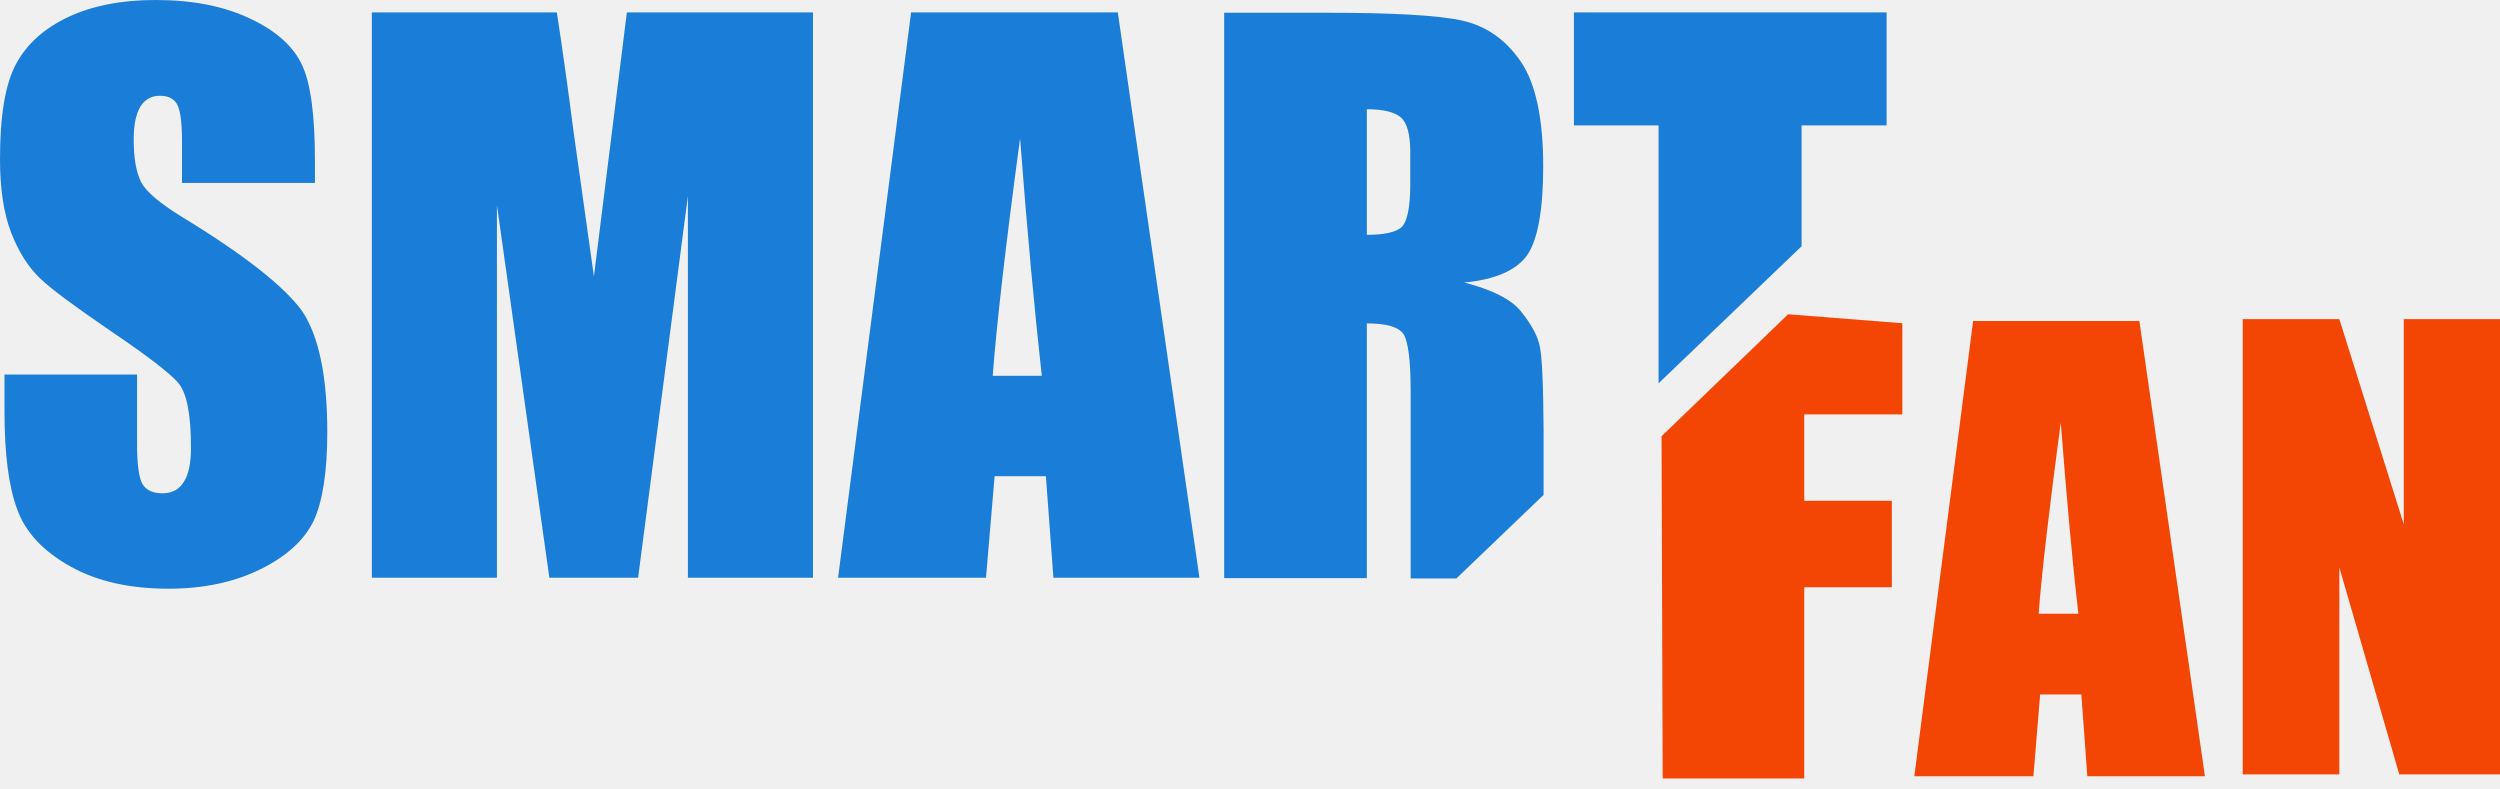
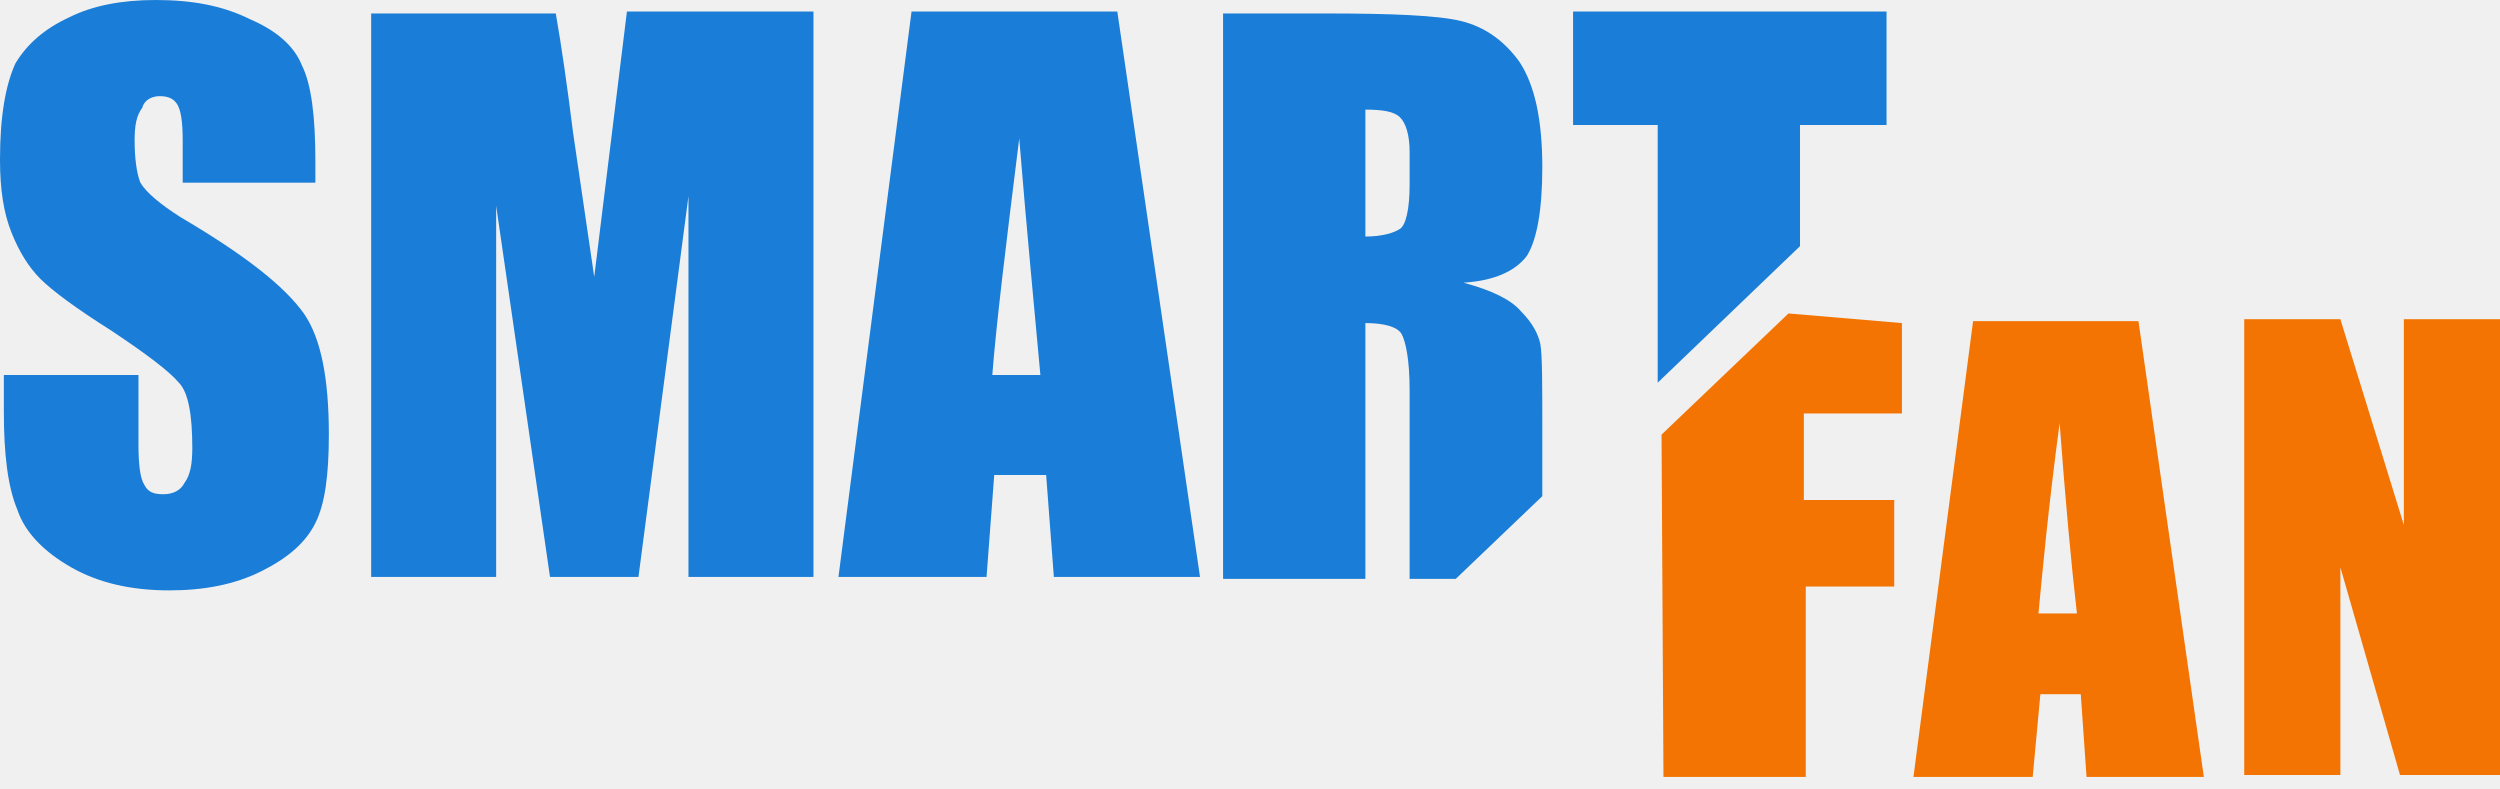
- <svg xmlns="http://www.w3.org/2000/svg" width="130" height="41" viewBox="0 0 130 41" fill="none">
-   <g clip-path="url(#clip0)">
-     <path d="M9.444 11.268C8.295 10.559 7.594 9.962 7.341 9.477C7.088 8.973 6.952 8.246 6.952 7.257C6.952 6.492 7.069 5.932 7.302 5.541C7.536 5.167 7.867 4.981 8.315 4.981C8.724 4.981 9.016 5.111 9.191 5.391C9.366 5.671 9.464 6.324 9.464 7.331V9.514H16.377V8.357C16.377 6.026 16.162 4.365 15.714 3.395C15.267 2.425 14.371 1.604 13.008 0.97C11.645 0.317 10.009 0 8.081 0C6.309 0 4.81 0.298 3.564 0.877C2.298 1.474 1.402 2.276 0.837 3.321C0.273 4.365 0 6.007 0 8.264C0 9.831 0.195 11.1 0.584 12.107C0.974 13.114 1.48 13.898 2.084 14.476C2.687 15.055 3.914 15.95 5.764 17.219C7.614 18.468 8.782 19.364 9.25 19.886C9.717 20.427 9.931 21.547 9.931 23.282C9.931 24.065 9.814 24.662 9.561 25.054C9.327 25.445 8.957 25.651 8.451 25.651C7.964 25.651 7.614 25.501 7.419 25.184C7.224 24.867 7.127 24.158 7.127 23.058V19.476H0.234V21.397C0.234 23.599 0.448 25.296 0.896 26.49C1.324 27.684 2.259 28.673 3.661 29.456C5.063 30.24 6.777 30.613 8.763 30.613C10.574 30.613 12.171 30.277 13.534 29.605C14.897 28.934 15.812 28.095 16.299 27.106C16.766 26.117 17.019 24.569 17.019 22.479C17.019 19.606 16.591 17.517 15.734 16.211C14.838 14.943 12.755 13.282 9.444 11.268Z" fill="#1A7DD7" />
-     <path d="M30.884 14.373L29.832 6.892C29.521 4.486 29.229 2.415 28.956 0.643H19.336V30.043H25.84V10.66L28.567 30.043H33.181L35.771 10.194V30.043H42.275V0.643H32.597L30.884 14.373Z" fill="#1A7DD7" />
-     <path d="M47.377 0.643L43.58 30.043H51.272L51.72 24.764H54.387L54.777 30.043H62.371L58.126 0.643H47.377ZM51.622 19.54C51.817 16.947 52.284 12.824 53.044 7.191C53.414 12.097 53.803 16.201 54.173 19.54H51.622Z" fill="#1A7DD7" />
-     <path d="M80.052 17.937C79.936 17.414 79.605 16.836 79.098 16.202C78.592 15.567 77.599 15.064 76.138 14.691C77.755 14.541 78.845 14.056 79.41 13.273C79.955 12.489 80.247 10.941 80.247 8.665C80.247 6.165 79.858 4.337 79.079 3.199C78.3 2.061 77.287 1.352 76.041 1.072C74.795 0.793 72.419 0.662 68.914 0.662H63.656V30.062H71.076V16.817C72.108 16.817 72.731 17.004 72.984 17.377C73.218 17.75 73.354 18.72 73.354 20.306V30.081H75.73L80.267 25.734V22.339C80.247 19.914 80.189 18.459 80.052 17.937ZM73.334 9.561C73.334 10.848 73.159 11.613 72.828 11.855C72.497 12.098 71.913 12.21 71.076 12.21V5.68C71.932 5.68 72.536 5.83 72.847 6.109C73.179 6.408 73.334 7.005 73.334 7.938V9.561Z" fill="#1A7DD7" />
-     <path d="M98.104 6.519V0.643H81.844V6.519H86.245V19.932L93.683 12.806V6.519H98.104Z" fill="#1A7DD7" />
-     <path d="M98.376 26.042H93.82V21.547H98.921V16.808L92.982 16.342L86.401 22.684L86.459 40.481H93.82V30.538H98.376V26.042Z" fill="#F34605" />
-     <path d="M102.602 16.692L99.545 40.365H105.737L106.088 36.112H108.23L108.541 40.365H114.656L111.248 16.692H102.602ZM106.01 31.915C106.165 29.826 106.555 26.505 107.159 21.972C107.47 25.927 107.762 29.229 108.074 31.915H106.01Z" fill="#F34605" />
-     <path d="M124.996 16.595V27.266L121.646 16.595H116.622V40.268H121.646V29.504L124.762 40.268H130V16.595H124.996Z" fill="#F34605" />
+ <svg xmlns="http://www.w3.org/2000/svg" xmlns:xlink="http://www.w3.org/1999/xlink" version="1.1" id="Camada_1" x="0px" y="0px" viewBox="0 0 130 41" style="enable-background:new 0 0 130 41;" xml:space="preserve">
+   <style type="text/css">
+ 	.st0{clip-path:url(#SVGID_2_);}
+ 	.st1{fill:#1A7DD7;}
+ 	.st2{fill:#F37402;}
+ </style>
+   <g>
+     <defs>
+       <rect id="SVGID_1_" width="130" height="40.7" />
+     </defs>
+     <clipPath id="SVGID_2_">
+       <use xlink:href="#SVGID_1_" style="overflow:visible;" />
+     </clipPath>
+     <g class="st0">
+       <path class="st1" d="M9.4,11.3C8.3,10.6,7.6,10,7.3,9.5C7.1,9,7,8.2,7,7.3c0-0.8,0.1-1.3,0.4-1.7C7.5,5.2,7.9,5,8.3,5    C8.7,5,9,5.1,9.2,5.4c0.2,0.3,0.3,0.9,0.3,1.9v2.2h6.9V8.4c0-2.3-0.2-4-0.7-5c-0.4-1-1.3-1.8-2.7-2.4c-1.4-0.7-3-1-4.9-1    C6.3,0,4.8,0.3,3.6,0.9C2.3,1.5,1.4,2.3,0.8,3.3C0.3,4.4,0,6,0,8.3c0,1.6,0.2,2.8,0.6,3.8s0.9,1.8,1.5,2.4    c0.6,0.6,1.8,1.5,3.7,2.7c1.8,1.2,3,2.1,3.5,2.7c0.5,0.5,0.7,1.7,0.7,3.4c0,0.8-0.1,1.4-0.4,1.8c-0.2,0.4-0.6,0.6-1.1,0.6    c-0.5,0-0.8-0.1-1-0.5c-0.2-0.3-0.3-1-0.3-2.1v-3.6H0.2v1.9c0,2.2,0.2,3.9,0.7,5.1c0.4,1.2,1.4,2.2,2.8,3c1.4,0.8,3.1,1.2,5.1,1.2    c1.8,0,3.4-0.3,4.8-1c1.4-0.7,2.3-1.5,2.8-2.5c0.5-1,0.7-2.5,0.7-4.6c0-2.9-0.4-5-1.3-6.3C14.8,14.9,12.8,13.3,9.4,11.3z" />
+       <path class="st1" d="M30.9,14.4l-1.1-7.5c-0.3-2.4-0.6-4.5-0.9-6.2h-9.6V30h6.5V10.7L28.6,30h4.6l2.6-19.8V30h6.5V0.6h-9.7    L30.9,14.4z" />
+       <path class="st1" d="M47.4,0.6L43.6,30h7.7l0.4-5.3h2.7l0.4,5.3h7.6L58.1,0.6H47.4z M51.6,19.5c0.2-2.6,0.7-6.7,1.4-12.3    c0.4,4.9,0.8,9,1.1,12.3H51.6z" />
+       <path class="st1" d="M80.1,17.9c-0.1-0.5-0.4-1.1-1-1.7c-0.5-0.6-1.5-1.1-3-1.5c1.6-0.1,2.7-0.6,3.3-1.4c0.5-0.8,0.8-2.3,0.8-4.6    c0-2.5-0.4-4.3-1.2-5.5c-0.8-1.1-1.8-1.8-3-2.1c-1.2-0.3-3.6-0.4-7.1-0.4h-5.3v29.4h7.4V16.8c1,0,1.7,0.2,1.9,0.6    c0.2,0.4,0.4,1.3,0.4,2.9v9.8h2.4l4.5-4.3v-3.4C80.2,19.9,80.2,18.5,80.1,17.9z M73.3,9.6c0,1.3-0.2,2.1-0.5,2.3    c-0.3,0.2-0.9,0.4-1.8,0.4V5.7c0.9,0,1.5,0.1,1.8,0.4c0.3,0.3,0.5,0.9,0.5,1.8V9.6z" />
+       <path class="st1" d="M98.1,6.5V0.6H81.8v5.9h4.4v13.4l7.4-7.1V6.5H98.1z" />
+       <path class="st2" d="M98.4,26h-4.6v-4.5h5.1v-4.7L93,16.3l-6.6,6.3l0.1,17.8h7.4v-9.9h4.6V26z" />
+       <path class="st2" d="M102.6,16.7l-3.1,23.7h6.2l0.4-4.3h2.1l0.3,4.3h6.1l-3.4-23.7H102.6z M106,31.9c0.2-2.1,0.5-5.4,1.1-9.9    c0.3,4,0.6,7.3,0.9,9.9H106z" />
+       <path class="st2" d="M125,16.6v10.7l-3.3-10.7h-5v23.7h5V29.5l3.1,10.8h5.2V16.6H125z" />
+     </g>
  </g>
-   <defs>
-     <clipPath id="clip0">
-       <rect width="130" height="40.683" fill="white" />
-     </clipPath>
-   </defs>
</svg>
